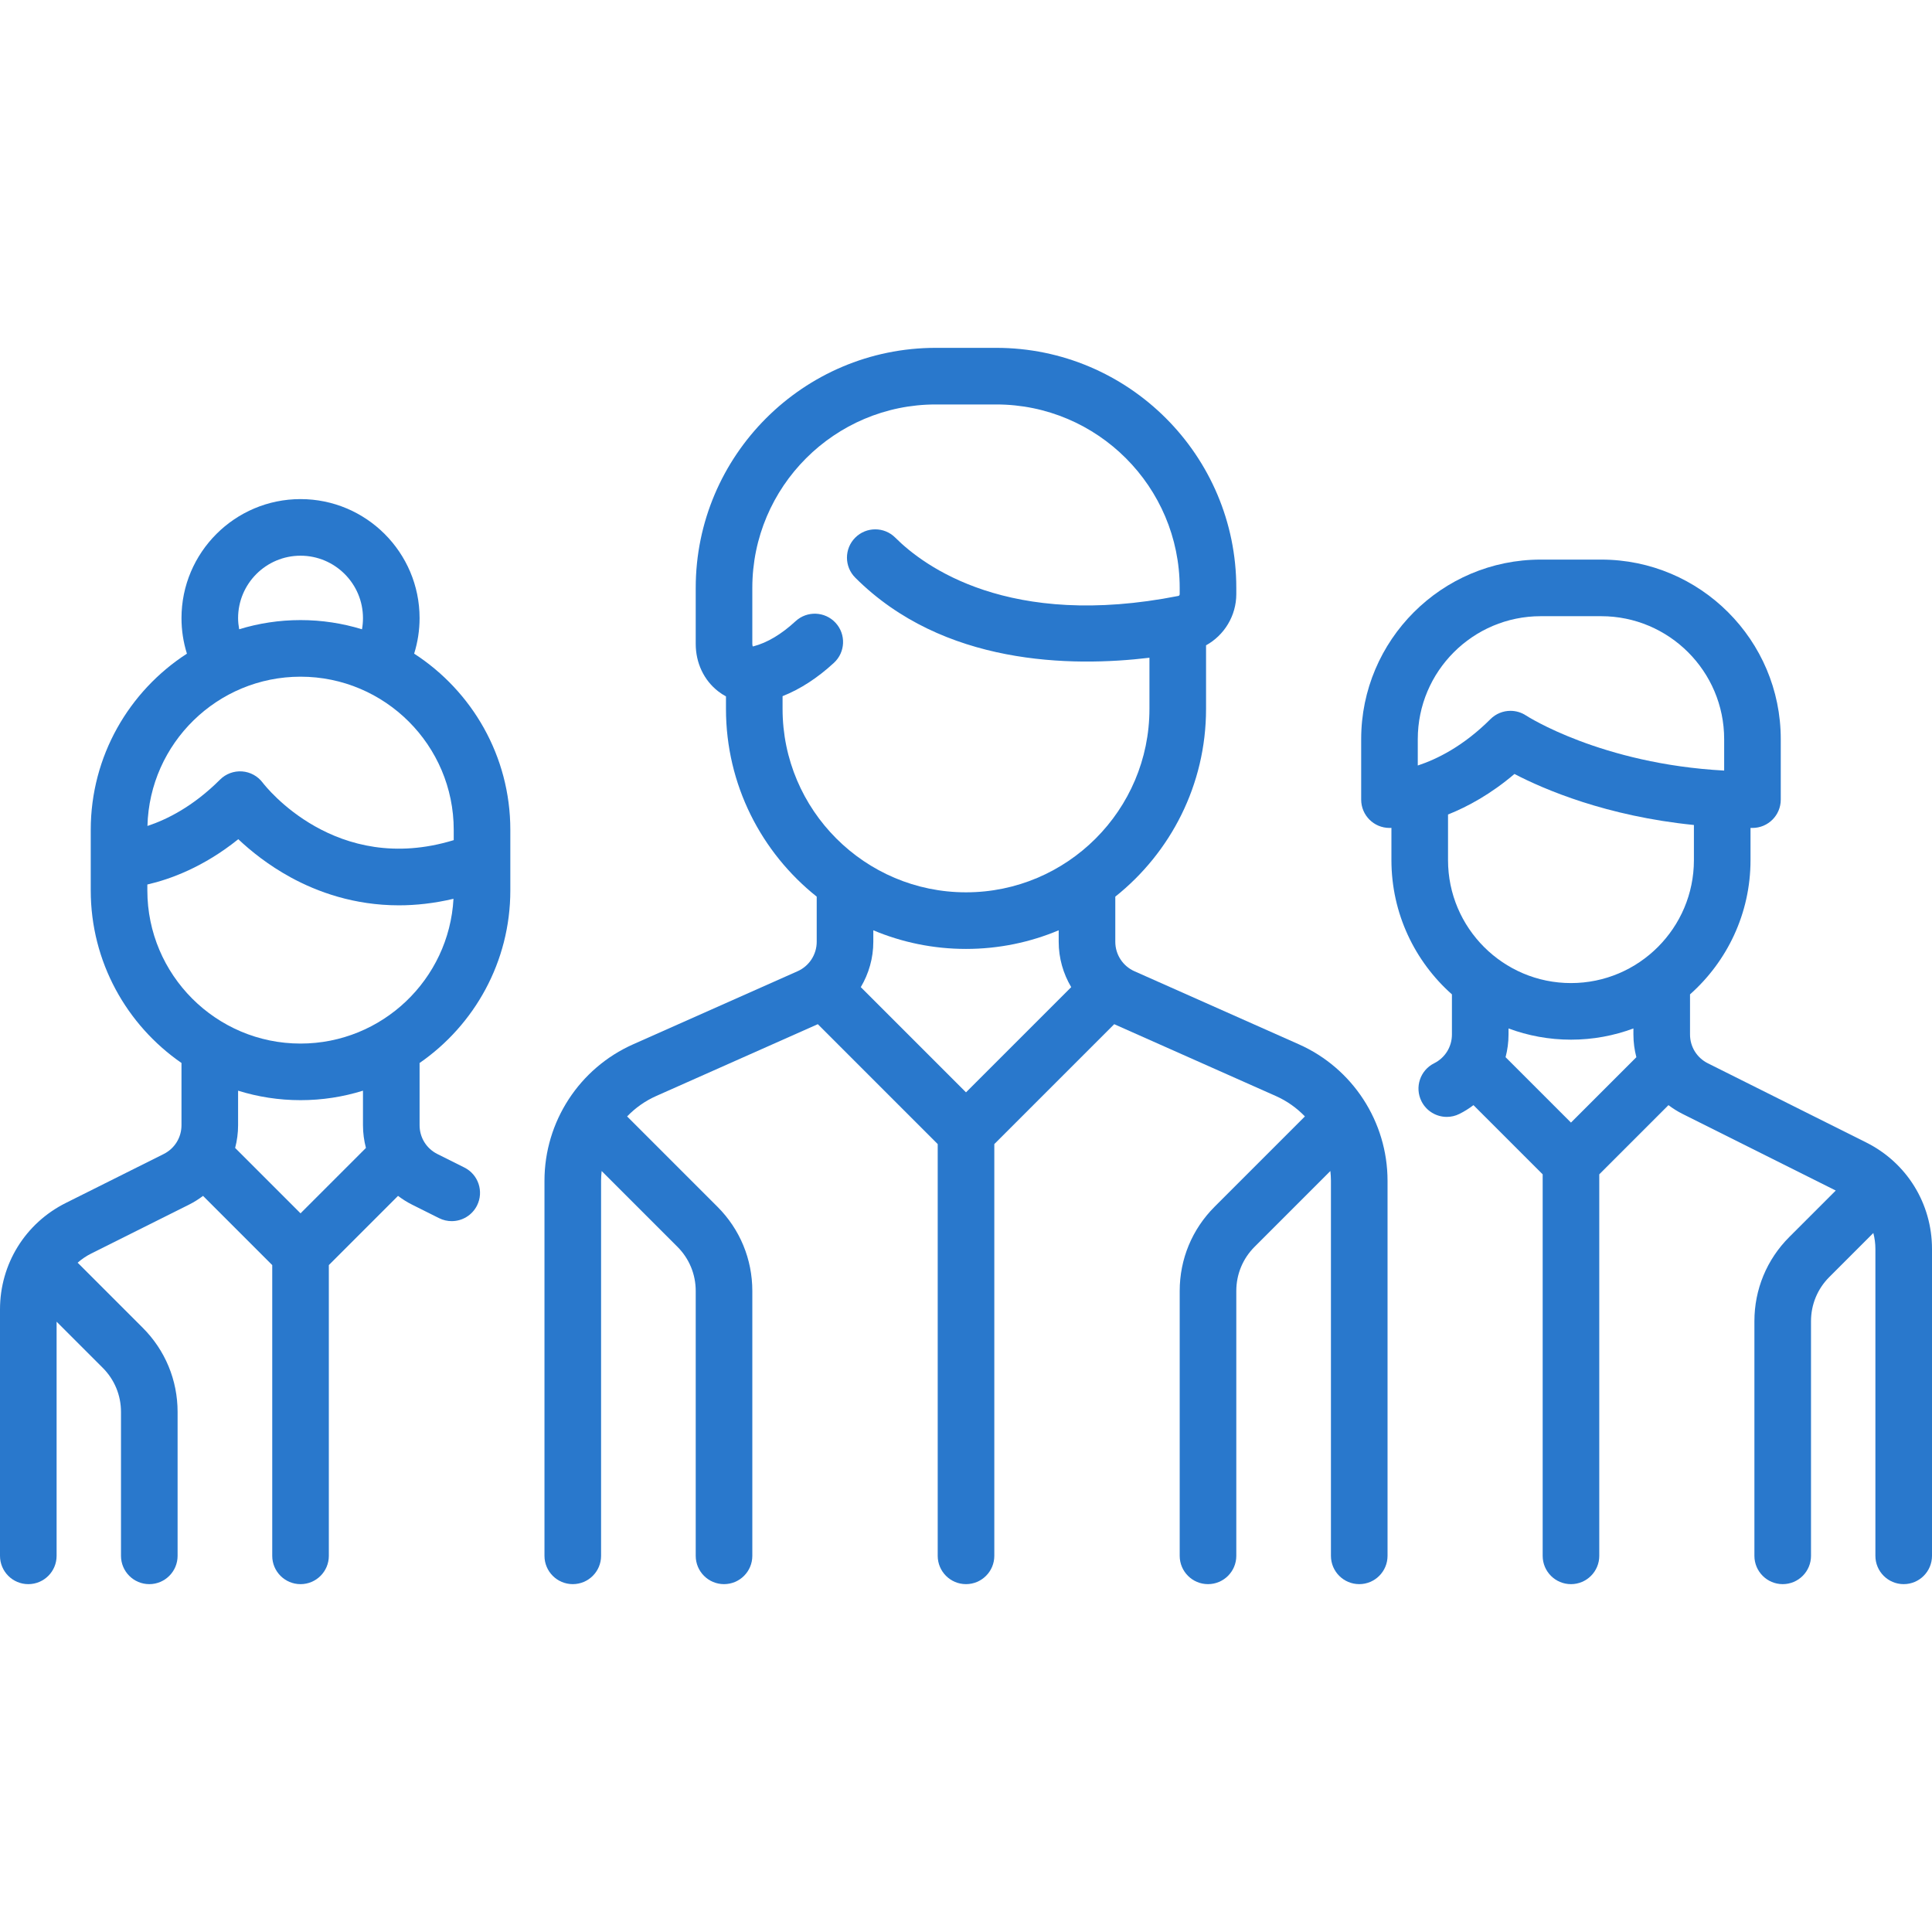
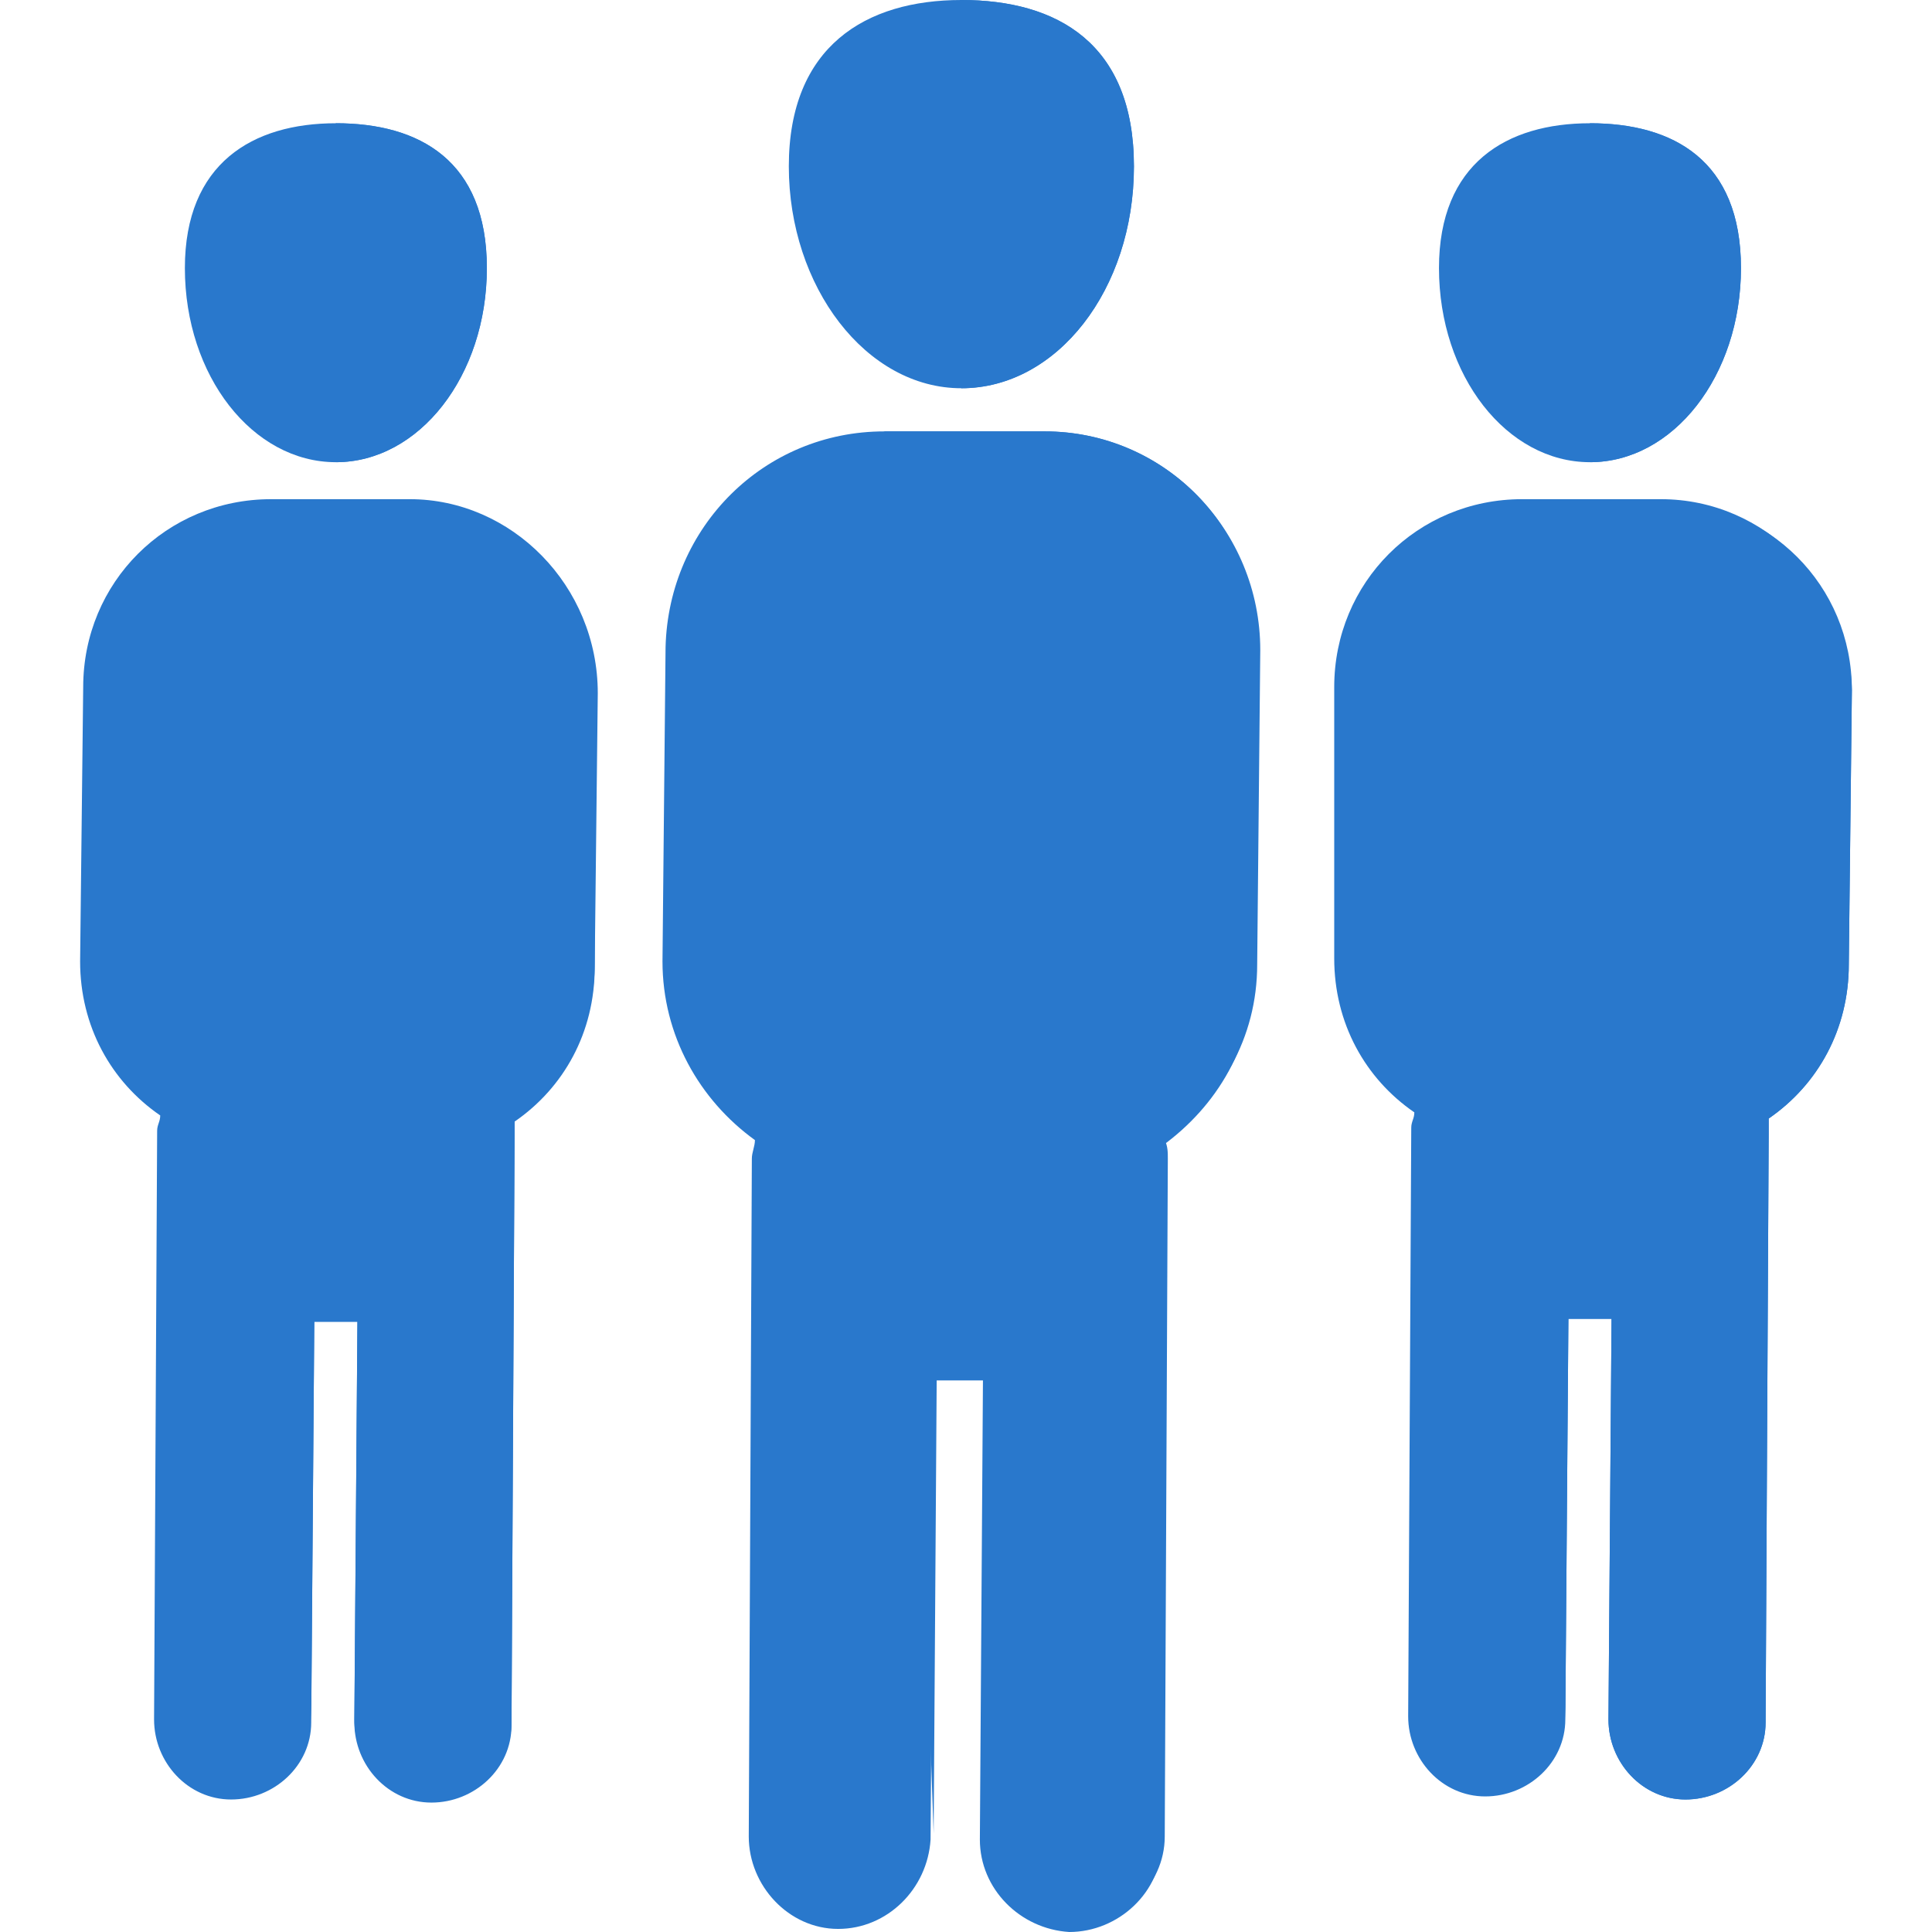
- <svg xmlns="http://www.w3.org/2000/svg" version="1.1" id="Capa_1" x="0px" y="0px" viewBox="0 0 511.999 511.999" style="enable-background:new 0 0 511.999 511.999;" xml:space="preserve" width="512px" height="512px">
+ <svg xmlns="http://www.w3.org/2000/svg" version="1.1" id="Layer_1" x="0px" y="0px" viewBox="0 0 501.6 501.6" style="enable-background:new 0 0 501.6 501.6;" xml:space="preserve" width="512px" height="512px" class="">
  <g>
+     <path style="fill:#2978CC" d="M249.6,100.8c24.8,0,44.8-25.6,44.8-57.6S274.4,0,249.6,0s-44.8,12-44.8,43.2  S224.8,100.8,249.6,100.8z" data-original="#08446D" class="active-path" data-old_color="#08446D" />
+     <path style="fill:#2978CC" d="M249.6,100.8c24.8,0,44.8-25.6,44.8-57.6S274.4,0,249.6,0" data-original="#00233F" class="" data-old_color="#00233F" />
+     <path style="fill:#2978CC" d="M271.2,112h-41.6c-31.2,0-56,24.8-56.8,56l-0.8,81.6c0,19.2,9.6,36,24,46.4c0,1.6-0.8,3.2-0.8,4.8  l-0.8,176c0,12.8,10.4,24,23.2,24s23.2-10.4,24-23.2l0.8-119.2h12.8l-0.8,119.2c0,12.8,10.4,23.2,23.2,24c12.8,0,24-10.4,24-23.2  l0.8-176c0-1.6,0-3.2-0.8-4.8c14.4-10.4,24-26.4,24-45.6l0.8-81.6C328,137.6,302.4,112,271.2,112z" data-original="#08446D" class="active-path" data-old_color="#08446D" />
    <g>
-       <g>
-         <path d="M344.214,276.755l-43.582-19.37c-3.079-1.368-5.067-4.429-5.067-7.797V237.62c14.64-11.665,24.05-29.628,24.05-49.758    v-16.847c4.823-2.665,8.016-7.815,8.016-13.583v-1.635c0-35.076-28.537-63.613-63.613-63.613h-16.032    c-35.076,0-63.613,28.537-63.613,63.613v14.835c0,5.07,2.182,9.663,5.985,12.602c0.645,0.498,1.324,0.936,2.031,1.315v3.312    c0,20.13,9.409,38.093,24.048,49.757v11.969c0,3.368-1.989,6.429-5.067,7.797l-43.582,19.37    c-14.273,6.343-23.496,20.535-23.496,36.154v99.404c0,4.142,3.358,7.5,7.5,7.5c4.142,0,7.5-3.358,7.5-7.5v-99.403    c0-0.869,0.062-1.728,0.152-2.58l20.082,20.082c3.125,3.126,4.847,7.281,4.847,11.702v70.2c0,4.142,3.358,7.5,7.5,7.5    c4.142,0,7.5-3.358,7.5-7.5v-70.2c0-8.427-3.281-16.349-9.24-22.308l-23.941-23.942c2.157-2.238,4.745-4.093,7.689-5.402    l42.847-19.043l31.775,31.775v109.119c0,4.142,3.358,7.5,7.5,7.5s7.5-3.358,7.5-7.5V303.194l31.775-31.775l42.846,19.042    c2.944,1.309,5.532,3.164,7.689,5.403l-23.941,23.941c-5.959,5.959-9.24,13.881-9.24,22.308v70.2c0,4.142,3.358,7.5,7.5,7.5    c4.142,0,7.5-3.358,7.5-7.5v-70.2c0-4.42,1.721-8.576,4.847-11.702l20.081-20.081c0.09,0.852,0.152,1.709,0.152,2.578v99.404    c0,4.142,3.358,7.5,7.5,7.5c4.142,0,7.5-3.358,7.5-7.5v-99.403C367.709,297.29,358.487,283.098,344.214,276.755z M256,289.481    l-27.881-27.882c2.12-3.567,3.317-7.694,3.317-12.011v-3.052c7.563,3.178,15.862,4.939,24.565,4.939s17.001-1.76,24.563-4.938    v3.051c0,4.318,1.197,8.444,3.318,12.012L256,289.481z M256.001,236.474c-26.805,0.001-48.613-21.807-48.613-48.612v-3.373    c4.68-1.855,9.248-4.807,13.621-8.842c3.043-2.809,3.234-7.554,0.424-10.598c-2.809-3.043-7.553-3.234-10.598-0.425    c-3.751,3.463-7.499,5.7-11.137,6.65c-0.088,0.023-0.153,0.033-0.199,0.037c-0.054-0.105-0.127-0.325-0.127-0.678v-14.835    c0-26.805,21.808-48.613,48.613-48.613h16.032c26.806,0,48.613,21.808,48.613,48.613v1.635c0,0.243-0.146,0.454-0.338,0.492    c-44.911,8.87-67.437-7.847-75.037-15.447c-2.929-2.929-7.678-2.929-10.606,0c-2.929,2.929-2.929,7.678,0,10.606    c23.29,23.29,57.275,23.71,77.965,21.224v13.553C304.614,214.666,282.806,236.474,256.001,236.474z" data-original="#000000" class="active-path" data-old_color="#000000" fill="#2978CC" />
-       </g>
+       <path style="fill:#2978CC" d="M242.4,476l0.8-119.2H256L255.2,476c0,12.8,10.4,24,23.2,24c12.8,0,24-10.4,24-23.2l0.8-176   c0-1.6,0-3.2-0.8-4.8c14.4-10.4,24-26.4,24-45.6l0.8-81.6c0-31.2-24.8-56.8-56-56.8h-41.6" data-original="#00233F" class="" data-old_color="#00233F" />
    </g>
+     <path style="fill:#2978CC" d="M412.8,120c21.6,0,39.2-22.4,39.2-50.4S434.4,32,412.8,32s-39.2,10.4-39.2,37.6  C373.6,97.6,391.2,120,412.8,120z" data-original="#08446D" class="active-path" data-old_color="#08446D" />
+     <path style="fill:#2978CC" d="M412.8,120c21.6,0,39.2-22.4,39.2-50.4S434.4,32,412.8,32" data-original="#00233F" class="" data-old_color="#00233F" />
+     <path style="fill:#2978CC" d="M431.2,129.6h-36c-27.2,0-48.8,21.6-48.8,48.8v70.4c0,16.8,8,31.2,20.8,40c0,1.6-0.8,2.4-0.8,4  l-0.8,152.8c0,11.2,8.8,20.8,20,20.8s20.8-8.8,20.8-20l0.8-104h11.2l-0.8,104c0,11.2,8.8,20.8,20,20.8s20.8-8.8,20.8-20l0.8-152.8  c0-1.6,0-3.2,0-4c12.8-8.8,20.8-23.2,20.8-40l0.8-71.2C480,152,458.4,129.6,431.2,129.6z" data-original="#08446D" class="active-path" data-old_color="#08446D" />
    <g>
-       <g>
-         <path d="M135.242,235.961v-16.035c0-19.566-10.168-36.79-25.489-46.702c0.946-3.035,1.44-6.214,1.44-9.411    c0-17.396-14.152-31.548-31.548-31.548s-31.548,14.153-31.548,31.548c0,3.237,0.49,6.385,1.438,9.413    c-15.32,9.911-25.487,27.135-25.487,46.7v16.032c0,18.947,9.533,35.701,24.048,45.743v16.493c0,3.253-1.807,6.177-4.716,7.632    l-25.941,12.97C6.682,324.176,0,334.988,0,347.015v65.299c0,4.142,3.358,7.5,7.5,7.5s7.5-3.358,7.5-7.5v-62.055l12.218,12.218    c3.125,3.126,4.847,7.281,4.847,11.702v38.135c0,4.142,3.358,7.5,7.5,7.5c4.142,0,7.5-3.358,7.5-7.5v-38.135    c0-8.427-3.282-16.349-9.24-22.308L20.82,334.866c-0.082-0.082-0.17-0.153-0.254-0.23c1.067-0.942,2.264-1.762,3.582-2.422    l25.941-12.97c1.329-0.665,2.566-1.45,3.719-2.322l18.337,18.338v77.055c0,4.142,3.358,7.5,7.5,7.5c4.142,0,7.5-3.358,7.5-7.5    v-77.056l18.338-18.338c1.154,0.873,2.39,1.658,3.719,2.322l7.153,3.577c1.077,0.539,2.221,0.794,3.349,0.794    c2.751,0,5.4-1.52,6.714-4.147c1.853-3.705,0.351-8.21-3.354-10.062l-7.153-3.577c-2.91-1.455-4.717-4.379-4.717-7.631v-16.493    C125.709,271.662,135.242,254.907,135.242,235.961z M79.645,147.265c9.125,0,16.548,7.424,16.548,16.548    c0,1.005-0.09,1.99-0.262,2.955c-5.154-1.582-10.621-2.439-16.286-2.439c-5.657,0-11.117,0.854-16.263,2.432    c-0.173-0.965-0.285-1.945-0.285-2.948C63.097,154.688,70.52,147.265,79.645,147.265z M79.645,179.33    c22.385,0,40.597,18.212,40.597,40.597v2.718c-31.225,9.56-49.834-14.193-50.629-15.234c-1.305-1.739-3.3-2.827-5.468-2.981    c-2.168-0.152-4.298,0.641-5.835,2.178c-7.159,7.159-14.171,10.612-19.235,12.279C39.63,196.981,57.609,179.33,79.645,179.33z     M79.645,321.545l-17.331-17.331c0.506-1.934,0.783-3.95,0.783-6.019v-9.155c5.229,1.634,10.788,2.515,16.548,2.515    s11.319-0.881,16.548-2.515v9.155c0,2.069,0.277,4.086,0.783,6.019L79.645,321.545z M79.645,276.555    c-22.385,0-40.597-18.212-40.597-40.597v-1.554c5.981-1.374,14.849-4.567,24.1-12.007c3.273,3.088,7.951,6.876,13.908,10.125    c7.046,3.843,16.777,7.398,28.663,7.398c4.517,0,9.35-0.525,14.459-1.731C119.015,259.541,101.281,276.555,79.645,276.555z" data-original="#000000" class="active-path" data-old_color="#000000" fill="#2978CC" />
-       </g>
+       <path style="fill:#2978CC" d="M406.4,446.4l0.8-104h11.2l-0.8,104c0,11.2,8.8,20.8,20,20.8s20.8-8.8,20.8-20l0.8-152.8   c0-1.6,0-3.2,0-4c12.8-8.8,20.8-23.2,20.8-40l0.8-71.2c0-27.2-21.6-48.8-48.8-48.8h-36" data-original="#00233F" class="" data-old_color="#00233F" />
    </g>
+     <path style="fill:#2978CC" d="M87.2,120c21.6,0,39.2-22.4,39.2-50.4S108.8,32,87.2,32S48,42.4,48,69.6C48,97.6,65.6,120,87.2,120z" data-original="#08446D" class="active-path" data-old_color="#08446D" />
+     <path style="fill:#2978CC" d="M87.2,120c21.6,0,39.2-22.4,39.2-50.4S108.8,32,87.2,32" data-original="#00233F" class="" data-old_color="#00233F" />
+     <path style="fill:#2978CC" d="M106.4,129.6h-36c-27.2,0-48.8,21.6-48.8,48.8l-0.8,71.2c0,16.8,8,31.2,20.8,40c0,1.6-0.8,2.4-0.8,4  L40,446.4c0,11.2,8.8,20.8,20,20.8s20.8-8.8,20.8-20l0.8-104h11.2l-0.8,104c0,11.2,8.8,20.8,20,20.8s20.8-8.8,20.8-20l0.8-152.8  c0-1.6,0-3.2,0-4c12.8-8.8,20.8-23.2,20.8-40l0.8-71.2C155.2,152,132.8,129.6,106.4,129.6z" data-original="#08446D" class="active-path" data-old_color="#08446D" />
    <g>
-       <g>
-         <path d="M494.561,302.765l-41.973-20.987c-2.909-1.455-4.716-4.379-4.716-7.631v-10.629c9.825-8.723,16.032-21.435,16.032-35.575    v-8.537c0.173,0,0.343,0.005,0.516,0.005c4.142,0,7.5-3.358,7.5-7.5v-16.032c0-26.236-21.345-47.581-47.581-47.581h-16.032    c-26.236,0-47.581,21.345-47.581,47.581v16.032c0,4.142,3.358,7.5,7.5,7.5c0.062,0,0.242-0.002,0.516-0.013v8.545    c0,14.141,6.208,26.853,16.033,35.576v10.629c0,3.253-1.807,6.177-4.717,7.631c-3.705,1.852-5.207,6.357-3.354,10.062    c1.314,2.628,3.963,4.148,6.714,4.148c1.127,0,2.271-0.255,3.348-0.793c1.329-0.665,2.566-1.45,3.719-2.322l18.338,18.338v101.103    c0,4.142,3.358,7.5,7.5,7.5c4.142,0,7.5-3.358,7.5-7.5V311.21l18.337-18.338c1.154,0.873,2.39,1.658,3.719,2.322l40.615,20.308    l-12.319,12.319c-5.958,5.959-9.24,13.881-9.24,22.308v62.184c0,4.142,3.358,7.5,7.5,7.5c4.142,0,7.5-3.358,7.5-7.5v-62.184    c0-4.42,1.721-8.576,4.847-11.702l11.669-11.669c0.354,1.357,0.548,2.772,0.548,4.224v81.331c0,4.142,3.358,7.5,7.5,7.5    c4.142,0,7.5-3.358,7.5-7.5v-81.331C512,318.956,505.318,308.144,494.561,302.765z M375.725,202.868v-6.99h0.001    c0-17.965,14.616-32.581,32.581-32.581h16.032c17.965,0,32.581,14.616,32.581,32.581v8.331    c-32.603-1.759-52.278-14.446-52.469-14.571c-1.269-0.846-2.717-1.26-4.158-1.26c-1.936,0-3.856,0.748-5.306,2.197    C387.811,197.751,380.78,201.205,375.725,202.868z M416.323,297.497l-17.331-17.331c0.506-1.934,0.783-3.95,0.783-6.019v-1.597    c5.156,1.919,10.731,2.973,16.548,2.973c5.817,0,11.392-1.054,16.548-2.973v1.597c0,2.069,0.276,4.085,0.783,6.019    L416.323,297.497z M416.323,260.524c-17.965,0-32.581-14.615-32.581-32.581v-12.091h0c5.253-2.099,11.373-5.436,17.601-10.742    c7.876,4.098,24.354,11.181,47.561,13.521v9.312C448.904,245.908,434.288,260.524,416.323,260.524z" data-original="#000000" class="active-path" data-old_color="#000000" fill="#2978CC" />
-       </g>
+       <path style="fill:#2978CC" d="M80.8,446.4l0.8-104h11.2l-0.8,104c0,11.2,8.8,20.8,20,20.8s20.8-8.8,20.8-20l0.8-152.8   c0-1.6,0-3.2,0-4c12.8-8.8,20.8-24,20.8-40V180c0-27.2-21.6-48.8-48.8-48.8h-36" data-original="#00233F" class="" data-old_color="#00233F" />
    </g>
  </g>
</svg>
